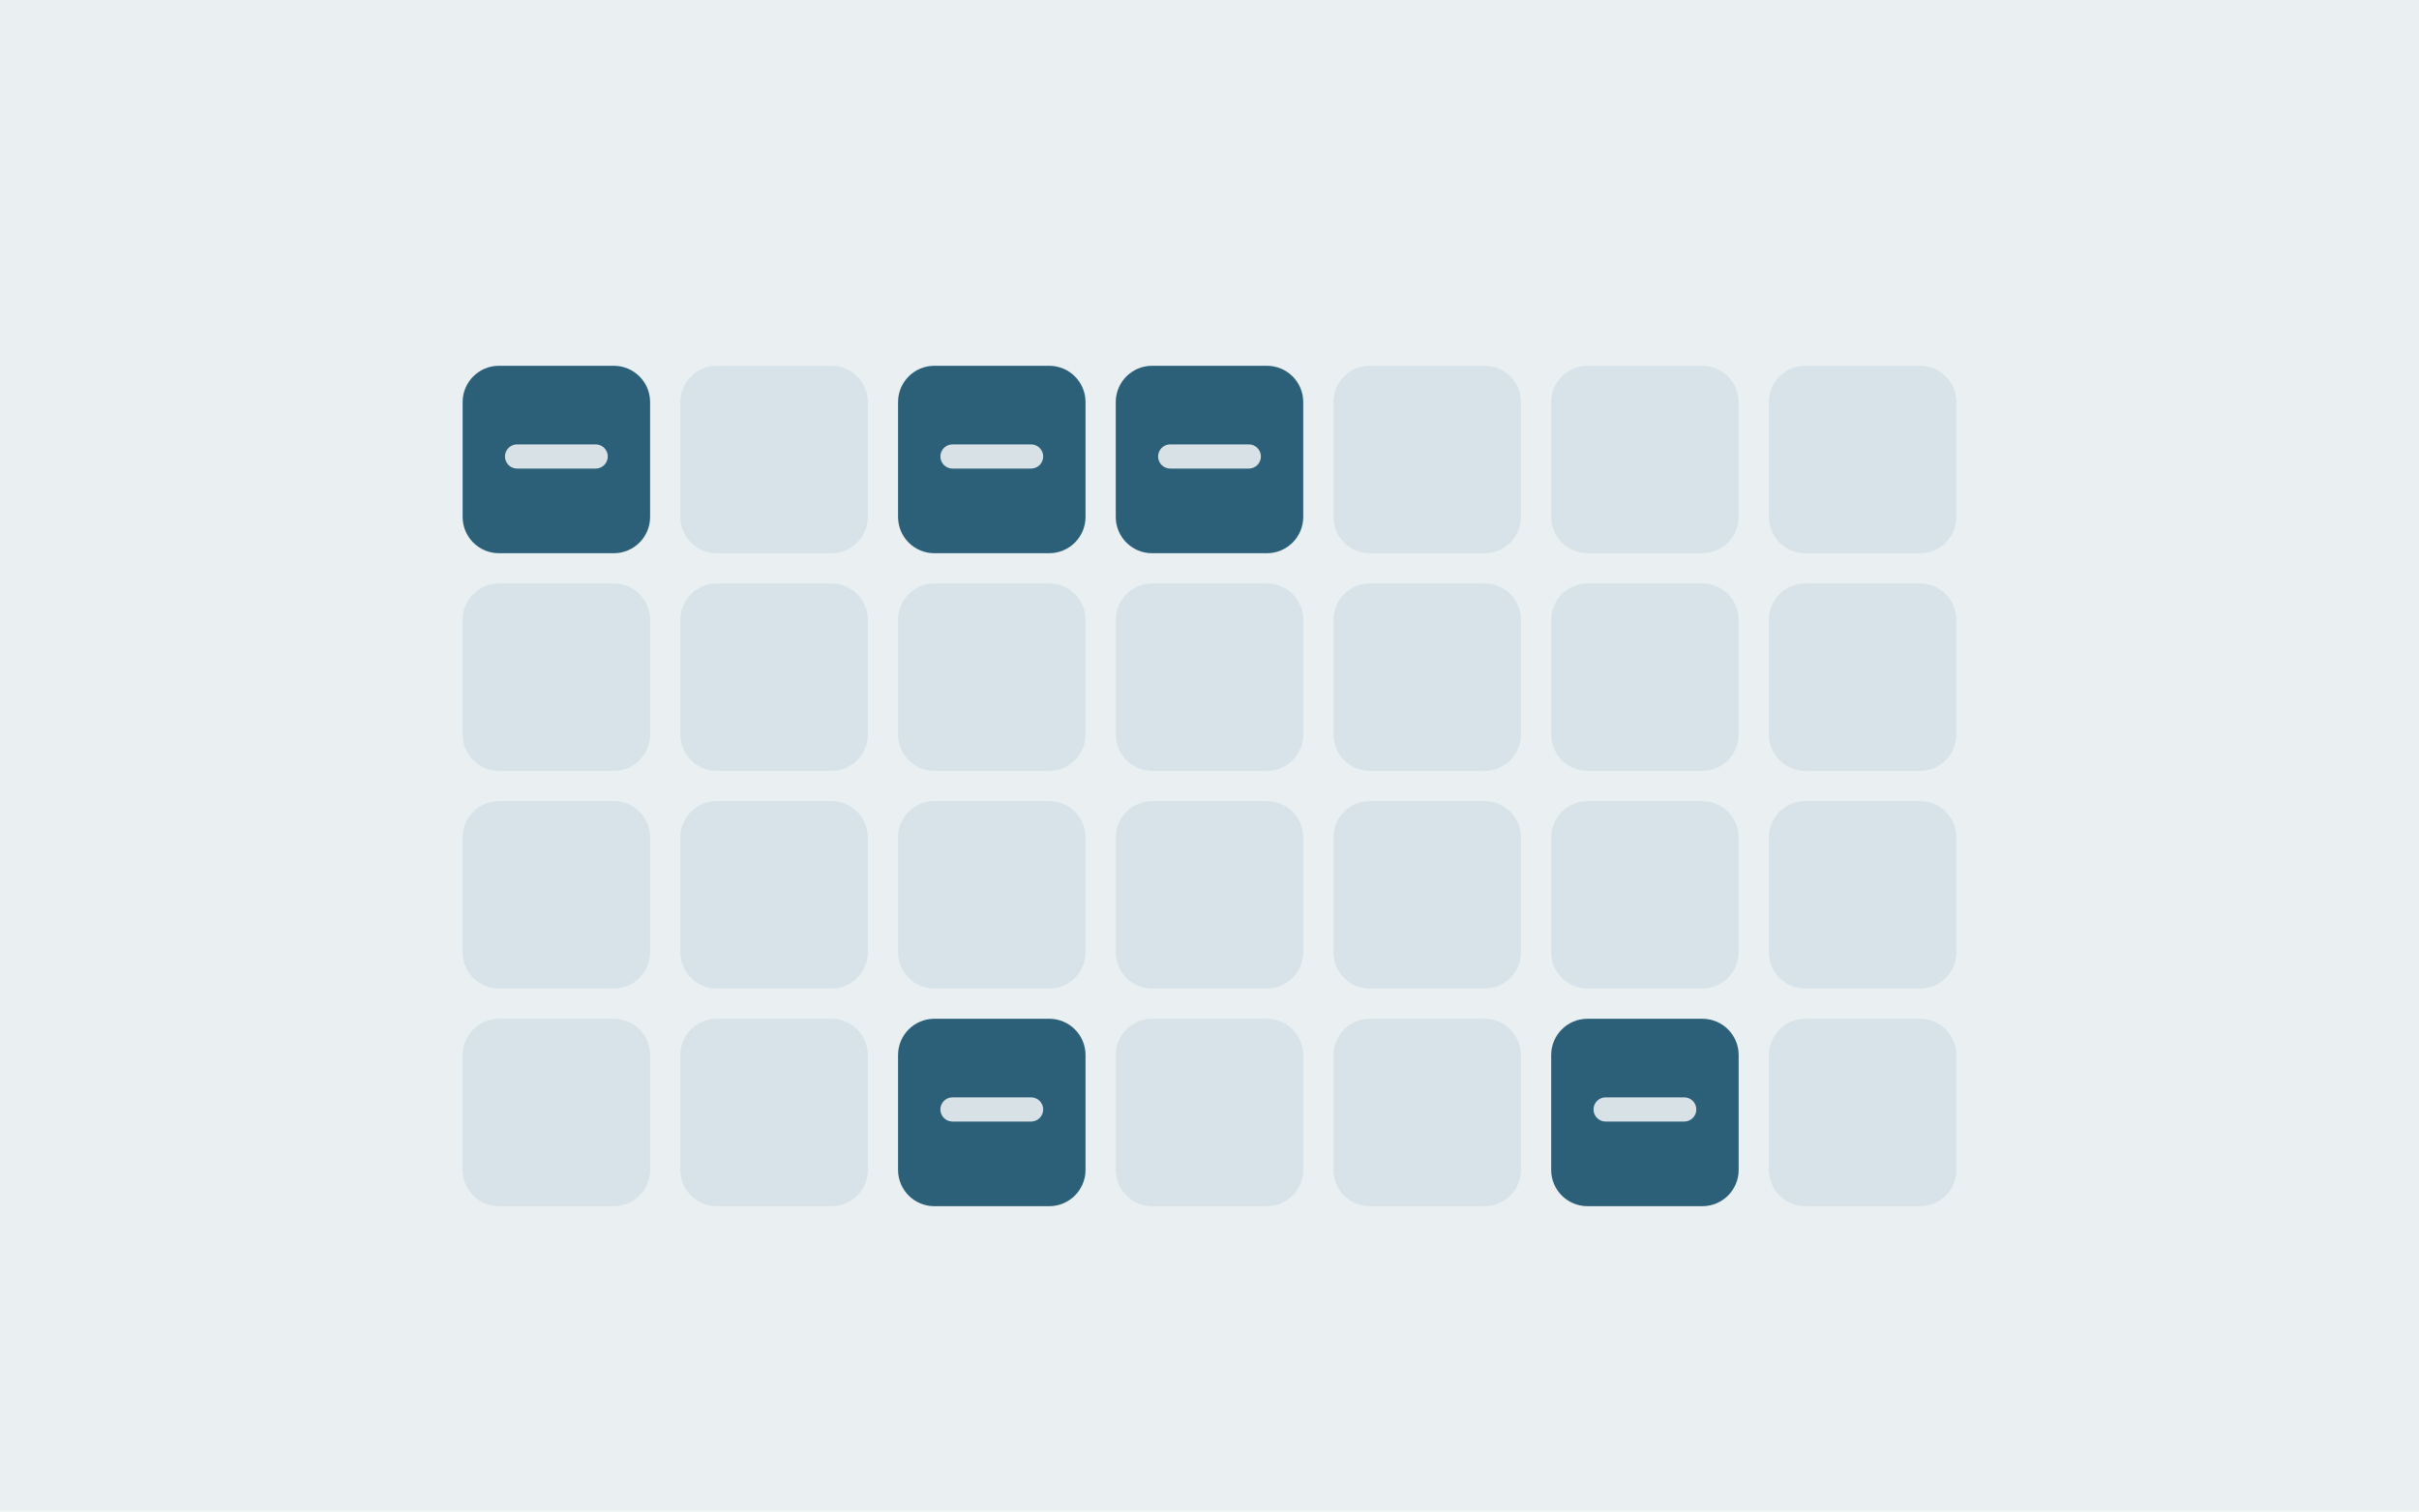
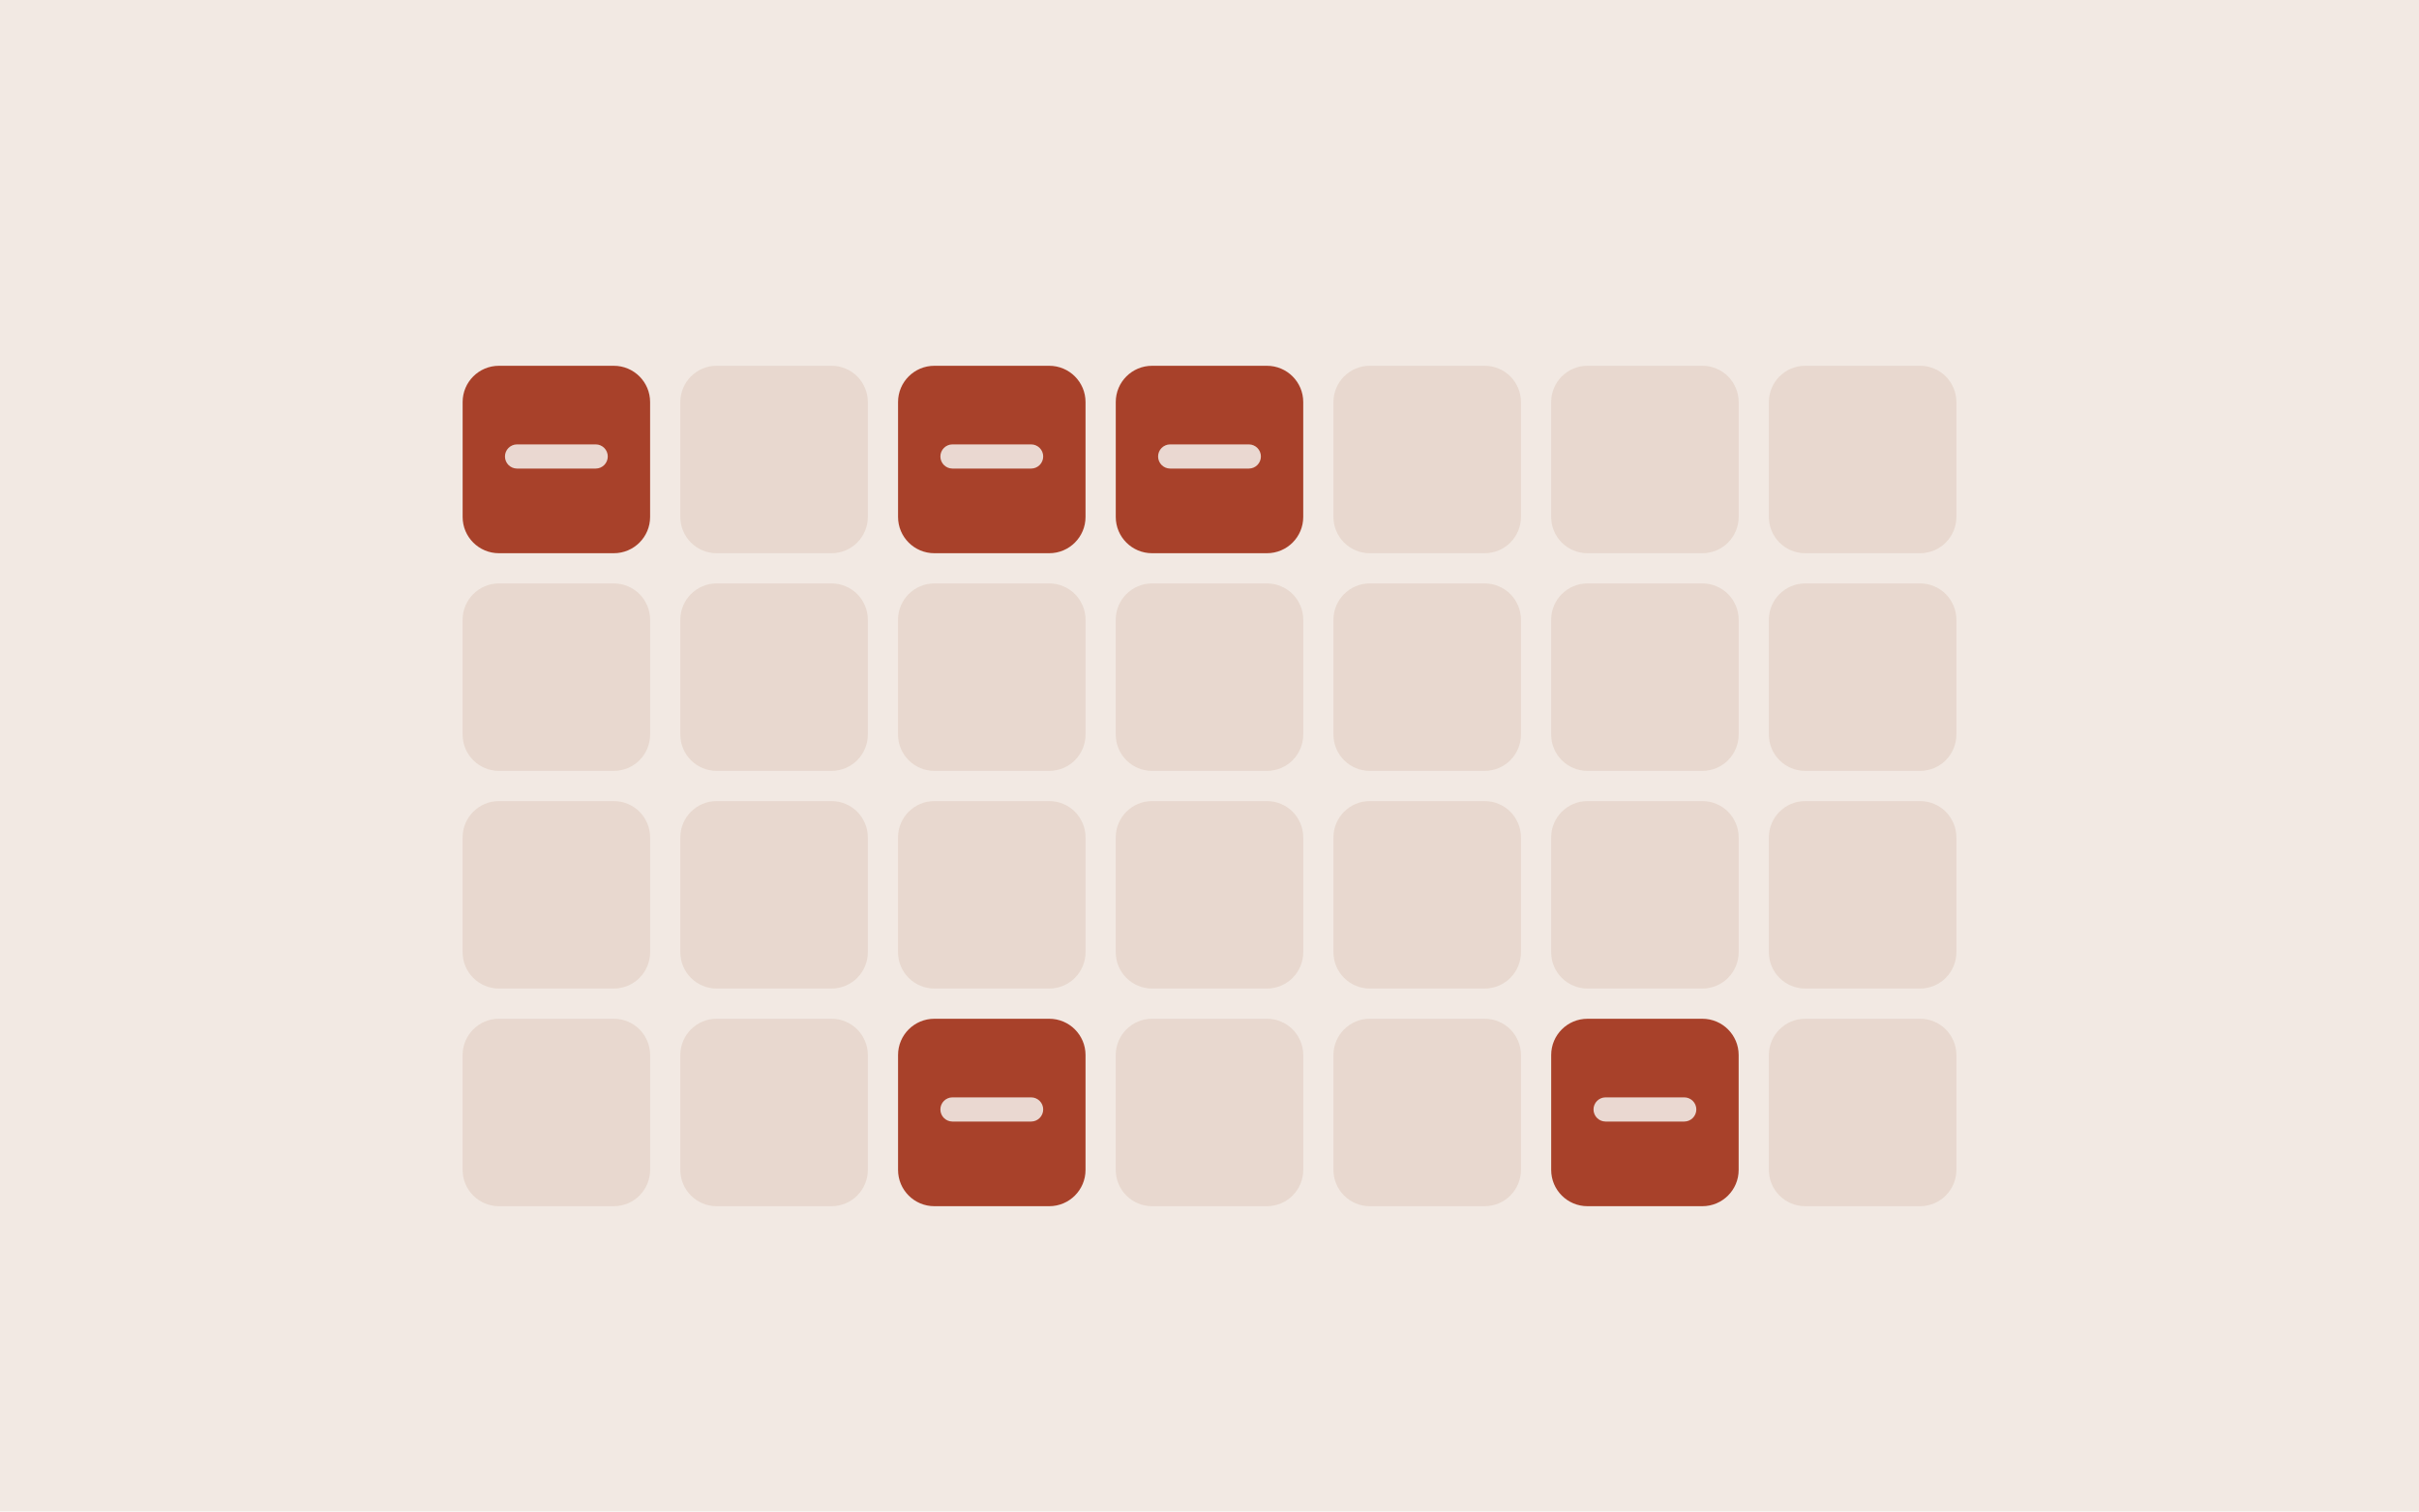
<svg xmlns="http://www.w3.org/2000/svg" viewBox="0 0 800 500" width="800" height="500" role="img">
-   <rect width="800" height="500" fill="#eaf0f2" />
-   <rect x="153" y="121" width="62" height="62" rx="12" fill="#2c6079" opacity="1" />
-   <rect x="167" y="147" width="34" height="8" rx="4" fill="#eaf0f2" opacity="0.9" />
-   <rect x="225" y="121" width="62" height="62" rx="12" fill="#d3e1e7" opacity="0.85" />
-   <rect x="297" y="121" width="62" height="62" rx="12" fill="#2c6079" opacity="1" />
-   <rect x="311" y="147" width="34" height="8" rx="4" fill="#eaf0f2" opacity="0.9" />
-   <rect x="369" y="121" width="62" height="62" rx="12" fill="#2c6079" opacity="1" />
-   <rect x="383" y="147" width="34" height="8" rx="4" fill="#eaf0f2" opacity="0.9" />
-   <rect x="441" y="121" width="62" height="62" rx="12" fill="#d3e1e7" opacity="0.85" />
-   <rect x="513" y="121" width="62" height="62" rx="12" fill="#d3e1e7" opacity="0.85" />
-   <rect x="585" y="121" width="62" height="62" rx="12" fill="#d3e1e7" opacity="0.85" />
-   <rect x="153" y="193" width="62" height="62" rx="12" fill="#d3e1e7" opacity="0.85" />
-   <rect x="225" y="193" width="62" height="62" rx="12" fill="#d3e1e7" opacity="0.85" />
-   <rect x="297" y="193" width="62" height="62" rx="12" fill="#d3e1e7" opacity="0.85" />
-   <rect x="369" y="193" width="62" height="62" rx="12" fill="#d3e1e7" opacity="0.85" />
-   <rect x="441" y="193" width="62" height="62" rx="12" fill="#d3e1e7" opacity="0.85" />
-   <rect x="513" y="193" width="62" height="62" rx="12" fill="#d3e1e7" opacity="0.85" />
-   <rect x="585" y="193" width="62" height="62" rx="12" fill="#d3e1e7" opacity="0.85" />
-   <rect x="153" y="265" width="62" height="62" rx="12" fill="#d3e1e7" opacity="0.85" />
-   <rect x="225" y="265" width="62" height="62" rx="12" fill="#d3e1e7" opacity="0.85" />
-   <rect x="297" y="265" width="62" height="62" rx="12" fill="#d3e1e7" opacity="0.85" />
-   <rect x="369" y="265" width="62" height="62" rx="12" fill="#d3e1e7" opacity="0.85" />
-   <rect x="441" y="265" width="62" height="62" rx="12" fill="#d3e1e7" opacity="0.85" />
-   <rect x="513" y="265" width="62" height="62" rx="12" fill="#d3e1e7" opacity="0.85" />
-   <rect x="585" y="265" width="62" height="62" rx="12" fill="#d3e1e7" opacity="0.85" />
-   <rect x="153" y="337" width="62" height="62" rx="12" fill="#d3e1e7" opacity="0.85" />
-   <rect x="225" y="337" width="62" height="62" rx="12" fill="#d3e1e7" opacity="0.85" />
-   <rect x="297" y="337" width="62" height="62" rx="12" fill="#2c6079" opacity="1" />
-   <rect x="311" y="363" width="34" height="8" rx="4" fill="#eaf0f2" opacity="0.9" />
-   <rect x="369" y="337" width="62" height="62" rx="12" fill="#d3e1e7" opacity="0.85" />
-   <rect x="441" y="337" width="62" height="62" rx="12" fill="#d3e1e7" opacity="0.85" />
-   <rect x="513" y="337" width="62" height="62" rx="12" fill="#2c6079" opacity="1" />
-   <rect x="527" y="363" width="34" height="8" rx="4" fill="#eaf0f2" opacity="0.9" />
-   <rect x="585" y="337" width="62" height="62" rx="12" fill="#d3e1e7" opacity="0.85" />
+   <rect width="800" height="500" fill="#f2e9e3" />
+   <rect x="153" y="121" width="62" height="62" rx="12" fill="#a8412a" opacity="1" />
+   <rect x="167" y="147" width="34" height="8" rx="4" fill="#f2e9e3" opacity="0.9" />
+   <rect x="225" y="121" width="62" height="62" rx="12" fill="#e6d5cb" opacity="0.85" />
+   <rect x="297" y="121" width="62" height="62" rx="12" fill="#a8412a" opacity="1" />
+   <rect x="311" y="147" width="34" height="8" rx="4" fill="#f2e9e3" opacity="0.9" />
+   <rect x="369" y="121" width="62" height="62" rx="12" fill="#a8412a" opacity="1" />
+   <rect x="383" y="147" width="34" height="8" rx="4" fill="#f2e9e3" opacity="0.9" />
+   <rect x="441" y="121" width="62" height="62" rx="12" fill="#e6d5cb" opacity="0.85" />
+   <rect x="513" y="121" width="62" height="62" rx="12" fill="#e6d5cb" opacity="0.85" />
+   <rect x="585" y="121" width="62" height="62" rx="12" fill="#e6d5cb" opacity="0.85" />
+   <rect x="153" y="193" width="62" height="62" rx="12" fill="#e6d5cb" opacity="0.85" />
+   <rect x="225" y="193" width="62" height="62" rx="12" fill="#e6d5cb" opacity="0.85" />
+   <rect x="297" y="193" width="62" height="62" rx="12" fill="#e6d5cb" opacity="0.85" />
+   <rect x="369" y="193" width="62" height="62" rx="12" fill="#e6d5cb" opacity="0.85" />
+   <rect x="441" y="193" width="62" height="62" rx="12" fill="#e6d5cb" opacity="0.85" />
+   <rect x="513" y="193" width="62" height="62" rx="12" fill="#e6d5cb" opacity="0.85" />
+   <rect x="585" y="193" width="62" height="62" rx="12" fill="#e6d5cb" opacity="0.85" />
+   <rect x="153" y="265" width="62" height="62" rx="12" fill="#e6d5cb" opacity="0.85" />
+   <rect x="225" y="265" width="62" height="62" rx="12" fill="#e6d5cb" opacity="0.85" />
+   <rect x="297" y="265" width="62" height="62" rx="12" fill="#e6d5cb" opacity="0.85" />
+   <rect x="369" y="265" width="62" height="62" rx="12" fill="#e6d5cb" opacity="0.85" />
+   <rect x="441" y="265" width="62" height="62" rx="12" fill="#e6d5cb" opacity="0.85" />
+   <rect x="513" y="265" width="62" height="62" rx="12" fill="#e6d5cb" opacity="0.85" />
+   <rect x="585" y="265" width="62" height="62" rx="12" fill="#e6d5cb" opacity="0.85" />
+   <rect x="153" y="337" width="62" height="62" rx="12" fill="#e6d5cb" opacity="0.85" />
+   <rect x="225" y="337" width="62" height="62" rx="12" fill="#e6d5cb" opacity="0.85" />
+   <rect x="297" y="337" width="62" height="62" rx="12" fill="#a8412a" opacity="1" />
+   <rect x="311" y="363" width="34" height="8" rx="4" fill="#f2e9e3" opacity="0.9" />
+   <rect x="369" y="337" width="62" height="62" rx="12" fill="#e6d5cb" opacity="0.85" />
+   <rect x="441" y="337" width="62" height="62" rx="12" fill="#e6d5cb" opacity="0.85" />
+   <rect x="513" y="337" width="62" height="62" rx="12" fill="#a8412a" opacity="1" />
+   <rect x="527" y="363" width="34" height="8" rx="4" fill="#f2e9e3" opacity="0.9" />
+   <rect x="585" y="337" width="62" height="62" rx="12" fill="#e6d5cb" opacity="0.85" />
</svg>
